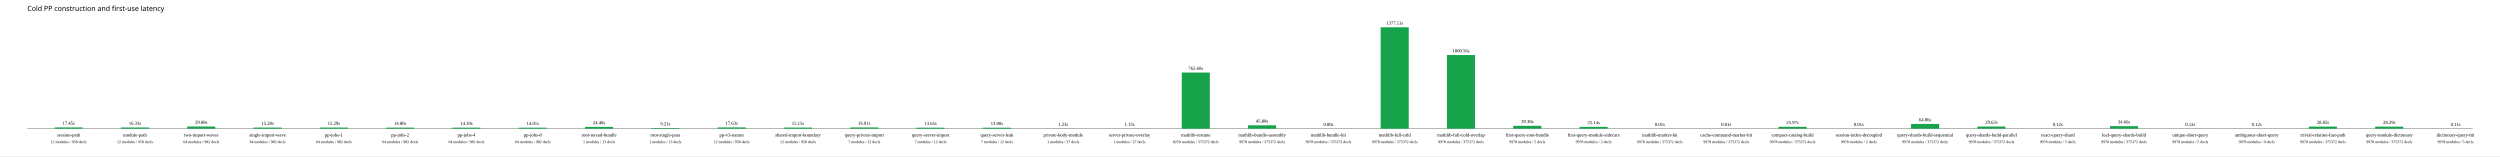
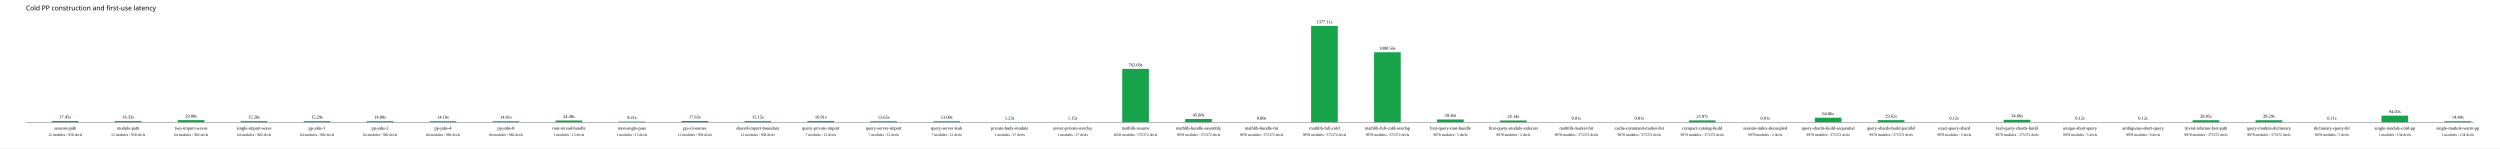
- <svg xmlns="http://www.w3.org/2000/svg" width="6410" height="400">
+ <svg xmlns="http://www.w3.org/2000/svg" width="6750" height="400">
  <rect width="100%" height="100%" fill="white" />
  <text x="70" y="28" font-size="18" font-family="sans-serif">Cold PP construction and first-use latency</text>
-   <line x1="70" y1="330" x2="6340" y2="330" stroke="#444" />
+   <line x1="70" y1="330" x2="6680" y2="330" stroke="#444" />
  <rect x="140" y="326.7" width="72" height="3.3" fill="#16a34a" />
  <rect x="310" y="326.9" width="72" height="3.1" fill="#16a34a" />
  <rect x="480" y="324.4" width="72" height="5.6" fill="#16a34a" />
  <rect x="650" y="327.1" width="72" height="2.9" fill="#16a34a" />
  <rect x="820" y="327.1" width="72" height="2.9" fill="#16a34a" />
  <rect x="990" y="327.2" width="72" height="2.8" fill="#16a34a" />
  <rect x="1160" y="327.3" width="72" height="2.7" fill="#16a34a" />
  <rect x="1330" y="327.4" width="72" height="2.6" fill="#16a34a" />
  <rect x="1500" y="325.4" width="72" height="4.6" fill="#16a34a" />
  <rect x="1670" y="328.3" width="72" height="1.7" fill="#16a34a" />
  <rect x="1840" y="326.7" width="72" height="3.3" fill="#16a34a" />
  <rect x="2010" y="327.1" width="72" height="2.9" fill="#16a34a" />
  <rect x="2180" y="326.8" width="72" height="3.2" fill="#16a34a" />
  <rect x="2350" y="327.4" width="72" height="2.6" fill="#16a34a" />
  <rect x="2520" y="327.5" width="72" height="2.5" fill="#16a34a" />
  <rect x="2690" y="329.8" width="72" height="0.2" fill="#16a34a" />
  <rect x="2860" y="329.8" width="72" height="0.2" fill="#16a34a" />
  <rect x="3030" y="186.0" width="72" height="144.0" fill="#16a34a" />
  <rect x="3200" y="321.3" width="72" height="8.7" fill="#16a34a" />
  <rect x="3370" y="330.0" width="72" height="0.0" fill="#16a34a" />
  <rect x="3540" y="70.0" width="72" height="260.0" fill="#16a34a" />
  <rect x="3710" y="141.1" width="72" height="188.9" fill="#16a34a" />
  <rect x="3880" y="322.6" width="72" height="7.4" fill="#16a34a" />
  <rect x="4050" y="325.3" width="72" height="4.7" fill="#16a34a" />
  <rect x="4220" y="330.0" width="72" height="0.0" fill="#16a34a" />
  <rect x="4390" y="330.0" width="72" height="0.0" fill="#16a34a" />
  <rect x="4560" y="325.1" width="72" height="4.9" fill="#16a34a" />
  <rect x="4730" y="330.0" width="72" height="0.0" fill="#16a34a" />
  <rect x="4900" y="317.8" width="72" height="12.2" fill="#16a34a" />
  <rect x="5070" y="324.4" width="72" height="5.6" fill="#16a34a" />
  <rect x="5240" y="330.0" width="72" height="0.0" fill="#16a34a" />
  <rect x="5410" y="323.5" width="72" height="6.5" fill="#16a34a" />
  <rect x="5580" y="330.0" width="72" height="0.0" fill="#16a34a" />
  <rect x="5750" y="330.0" width="72" height="0.0" fill="#16a34a" />
  <rect x="5920" y="324.6" width="72" height="5.4" fill="#16a34a" />
  <rect x="6090" y="324.7" width="72" height="5.3" fill="#16a34a" />
  <rect x="6260" y="330.0" width="72" height="0.0" fill="#16a34a" />
+   <rect x="6430" y="312.2" width="72" height="17.8" fill="#16a34a" />
+   <rect x="6600" y="327.3" width="72" height="2.7" fill="#16a34a" />
  <text x="176" y="319.7" text-anchor="middle" font-size="12">17.45s</text>
  <text x="176" y="350" text-anchor="middle" font-size="12">session-path</text>
  <text x="176" y="367" text-anchor="middle" font-size="10">12 modules / 958 decls</text>
  <text x="346" y="319.9" text-anchor="middle" font-size="12">16.33s</text>
  <text x="346" y="350" text-anchor="middle" font-size="12">module-path</text>
  <text x="346" y="367" text-anchor="middle" font-size="10">12 modules / 958 decls</text>
  <text x="516" y="317.4" text-anchor="middle" font-size="12">29.88s</text>
  <text x="516" y="350" text-anchor="middle" font-size="12">two-import-waves</text>
  <text x="516" y="367" text-anchor="middle" font-size="10">64 modules / 982 decls</text>
  <text x="686" y="320.1" text-anchor="middle" font-size="12">15.28s</text>
  <text x="686" y="350" text-anchor="middle" font-size="12">single-import-wave</text>
  <text x="686" y="367" text-anchor="middle" font-size="10">64 modules / 982 decls</text>
  <text x="856" y="320.1" text-anchor="middle" font-size="12">15.29s</text>
  <text x="856" y="350" text-anchor="middle" font-size="12">pp-jobs-1</text>
  <text x="856" y="367" text-anchor="middle" font-size="10">64 modules / 982 decls</text>
  <text x="1026" y="320.2" text-anchor="middle" font-size="12">14.80s</text>
  <text x="1026" y="350" text-anchor="middle" font-size="12">pp-jobs-2</text>
  <text x="1026" y="367" text-anchor="middle" font-size="10">64 modules / 982 decls</text>
  <text x="1196" y="320.3" text-anchor="middle" font-size="12">14.10s</text>
  <text x="1196" y="350" text-anchor="middle" font-size="12">pp-jobs-4</text>
  <text x="1196" y="367" text-anchor="middle" font-size="10">64 modules / 982 decls</text>
  <text x="1366" y="320.4" text-anchor="middle" font-size="12">14.01s</text>
  <text x="1366" y="350" text-anchor="middle" font-size="12">pp-jobs-8</text>
  <text x="1366" y="367" text-anchor="middle" font-size="10">64 modules / 982 decls</text>
  <text x="1536" y="318.4" text-anchor="middle" font-size="12">24.48s</text>
  <text x="1536" y="350" text-anchor="middle" font-size="12">root-reread-bundle</text>
  <text x="1536" y="367" text-anchor="middle" font-size="10">1 modules / 13 decls</text>
  <text x="1706" y="321.3" text-anchor="middle" font-size="12">9.21s</text>
  <text x="1706" y="350" text-anchor="middle" font-size="12">root-single-pass</text>
  <text x="1706" y="367" text-anchor="middle" font-size="10">1 modules / 13 decls</text>
  <text x="1876" y="319.7" text-anchor="middle" font-size="12">17.63s</text>
  <text x="1876" y="350" text-anchor="middle" font-size="12">pp-v3-names</text>
  <text x="1876" y="367" text-anchor="middle" font-size="10">12 modules / 958 decls</text>
  <text x="2046" y="320.1" text-anchor="middle" font-size="12">15.15s</text>
  <text x="2046" y="350" text-anchor="middle" font-size="12">shared-import-boundary</text>
  <text x="2046" y="367" text-anchor="middle" font-size="10">12 modules / 958 decls</text>
  <text x="2216" y="319.8" text-anchor="middle" font-size="12">16.81s</text>
  <text x="2216" y="350" text-anchor="middle" font-size="12">query-private-import</text>
  <text x="2216" y="367" text-anchor="middle" font-size="10">7 modules / 12 decls</text>
  <text x="2386" y="320.4" text-anchor="middle" font-size="12">13.65s</text>
  <text x="2386" y="350" text-anchor="middle" font-size="12">query-server-import</text>
  <text x="2386" y="367" text-anchor="middle" font-size="10">7 modules / 12 decls</text>
  <text x="2556" y="320.5" text-anchor="middle" font-size="12">13.00s</text>
  <text x="2556" y="350" text-anchor="middle" font-size="12">query-server-leak</text>
  <text x="2556" y="367" text-anchor="middle" font-size="10">7 modules / 12 decls</text>
  <text x="2726" y="322.8" text-anchor="middle" font-size="12">1.23s</text>
  <text x="2726" y="350" text-anchor="middle" font-size="12">private-body-module</text>
  <text x="2726" y="367" text-anchor="middle" font-size="10">1 modules / 27 decls</text>
  <text x="2896" y="322.8" text-anchor="middle" font-size="12">1.15s</text>
  <text x="2896" y="350" text-anchor="middle" font-size="12">server-private-overlay</text>
  <text x="2896" y="367" text-anchor="middle" font-size="10">1 modules / 27 decls</text>
  <text x="3066" y="179.0" text-anchor="middle" font-size="12">762.60s</text>
  <text x="3066" y="350" text-anchor="middle" font-size="12">mathlib-resume</text>
  <text x="3066" y="367" text-anchor="middle" font-size="10">8250 modules / 375372 decls</text>
  <text x="3236" y="314.3" text-anchor="middle" font-size="12">45.88s</text>
  <text x="3236" y="350" text-anchor="middle" font-size="12">mathlib-bundle-assembly</text>
  <text x="3236" y="367" text-anchor="middle" font-size="10">9978 modules / 375372 decls</text>
  <text x="3406" y="323.0" text-anchor="middle" font-size="12">0.00s</text>
  <text x="3406" y="350" text-anchor="middle" font-size="12">mathlib-bundle-hit</text>
  <text x="3406" y="367" text-anchor="middle" font-size="10">9978 modules / 375372 decls</text>
  <text x="3576" y="63.0" text-anchor="middle" font-size="12">1377.11s</text>
  <text x="3576" y="350" text-anchor="middle" font-size="12">mathlib-full-cold</text>
  <text x="3576" y="367" text-anchor="middle" font-size="10">9978 modules / 375372 decls</text>
  <text x="3746" y="134.1" text-anchor="middle" font-size="12">1000.56s</text>
  <text x="3746" y="350" text-anchor="middle" font-size="12">mathlib-full-cold-overlap</text>
  <text x="3746" y="367" text-anchor="middle" font-size="10">9978 modules / 375372 decls</text>
  <text x="3916" y="315.6" text-anchor="middle" font-size="12">39.30s</text>
  <text x="3916" y="350" text-anchor="middle" font-size="12">first-query-root-bundle</text>
  <text x="3916" y="367" text-anchor="middle" font-size="10">9978 modules / 5 decls</text>
  <text x="4086" y="318.3" text-anchor="middle" font-size="12">25.14s</text>
  <text x="4086" y="350" text-anchor="middle" font-size="12">first-query-module-sidecars</text>
  <text x="4086" y="367" text-anchor="middle" font-size="10">9978 modules / 2 decls</text>
  <text x="4256" y="323.0" text-anchor="middle" font-size="12">0.01s</text>
  <text x="4256" y="350" text-anchor="middle" font-size="12">mathlib-marker-hit</text>
  <text x="4256" y="367" text-anchor="middle" font-size="10">9978 modules / 375372 decls</text>
  <text x="4426" y="323.0" text-anchor="middle" font-size="12">0.01s</text>
  <text x="4426" y="350" text-anchor="middle" font-size="12">cache-command-marker-hit</text>
  <text x="4426" y="367" text-anchor="middle" font-size="10">9978 modules / 375372 decls</text>
  <text x="4596" y="318.1" text-anchor="middle" font-size="12">25.97s</text>
  <text x="4596" y="350" text-anchor="middle" font-size="12">compact-catalog-build</text>
  <text x="4596" y="367" text-anchor="middle" font-size="10">9978 modules / 375372 decls</text>
  <text x="4766" y="323.0" text-anchor="middle" font-size="12">0.01s</text>
  <text x="4766" y="350" text-anchor="middle" font-size="12">session-index-decoupled</text>
  <text x="4766" y="367" text-anchor="middle" font-size="10">9978 modules / 2 decls</text>
  <text x="4936" y="310.8" text-anchor="middle" font-size="12">64.86s</text>
  <text x="4936" y="350" text-anchor="middle" font-size="12">query-shards-build-sequential</text>
  <text x="4936" y="367" text-anchor="middle" font-size="10">9978 modules / 375372 decls</text>
  <text x="5106" y="317.4" text-anchor="middle" font-size="12">29.62s</text>
  <text x="5106" y="350" text-anchor="middle" font-size="12">query-shards-build-parallel</text>
  <text x="5106" y="367" text-anchor="middle" font-size="10">9978 modules / 375372 decls</text>
  <text x="5276" y="323.0" text-anchor="middle" font-size="12">0.12s</text>
  <text x="5276" y="350" text-anchor="middle" font-size="12">exact-query-shard</text>
  <text x="5276" y="367" text-anchor="middle" font-size="10">9978 modules / 5 decls</text>
  <text x="5446" y="316.5" text-anchor="middle" font-size="12">34.66s</text>
  <text x="5446" y="350" text-anchor="middle" font-size="12">leaf-query-shards-build</text>
  <text x="5446" y="367" text-anchor="middle" font-size="10">9978 modules / 375372 decls</text>
  <text x="5616" y="323.0" text-anchor="middle" font-size="12">0.12s</text>
  <text x="5616" y="350" text-anchor="middle" font-size="12">unique-short-query</text>
  <text x="5616" y="367" text-anchor="middle" font-size="10">9978 modules / 5 decls</text>
  <text x="5786" y="323.0" text-anchor="middle" font-size="12">0.12s</text>
  <text x="5786" y="350" text-anchor="middle" font-size="12">ambiguous-short-query</text>
  <text x="5786" y="367" text-anchor="middle" font-size="10">9978 modules / 0 decls</text>
  <text x="5956" y="317.6" text-anchor="middle" font-size="12">28.85s</text>
  <text x="5956" y="350" text-anchor="middle" font-size="12">trivial-relation-fast-path</text>
  <text x="5956" y="367" text-anchor="middle" font-size="10">9978 modules / 375372 decls</text>
  <text x="6126" y="317.7" text-anchor="middle" font-size="12">28.29s</text>
  <text x="6126" y="350" text-anchor="middle" font-size="12">query-module-dictionary</text>
  <text x="6126" y="367" text-anchor="middle" font-size="10">9978 modules / 375372 decls</text>
  <text x="6296" y="323.0" text-anchor="middle" font-size="12">0.11s</text>
  <text x="6296" y="350" text-anchor="middle" font-size="12">dictionary-query-hit</text>
  <text x="6296" y="367" text-anchor="middle" font-size="10">9978 modules / 5 decls</text>
+   <text x="6466" y="305.2" text-anchor="middle" font-size="12">94.03s</text>
+   <text x="6466" y="350" text-anchor="middle" font-size="12">single-module-cold-pp</text>
+   <text x="6466" y="367" text-anchor="middle" font-size="10">1 modules / 134 decls</text>
+   <text x="6636" y="320.3" text-anchor="middle" font-size="12">14.49s</text>
+   <text x="6636" y="350" text-anchor="middle" font-size="12">single-module-warm-pp</text>
+   <text x="6636" y="367" text-anchor="middle" font-size="10">1 modules / 134 decls</text>
</svg>
